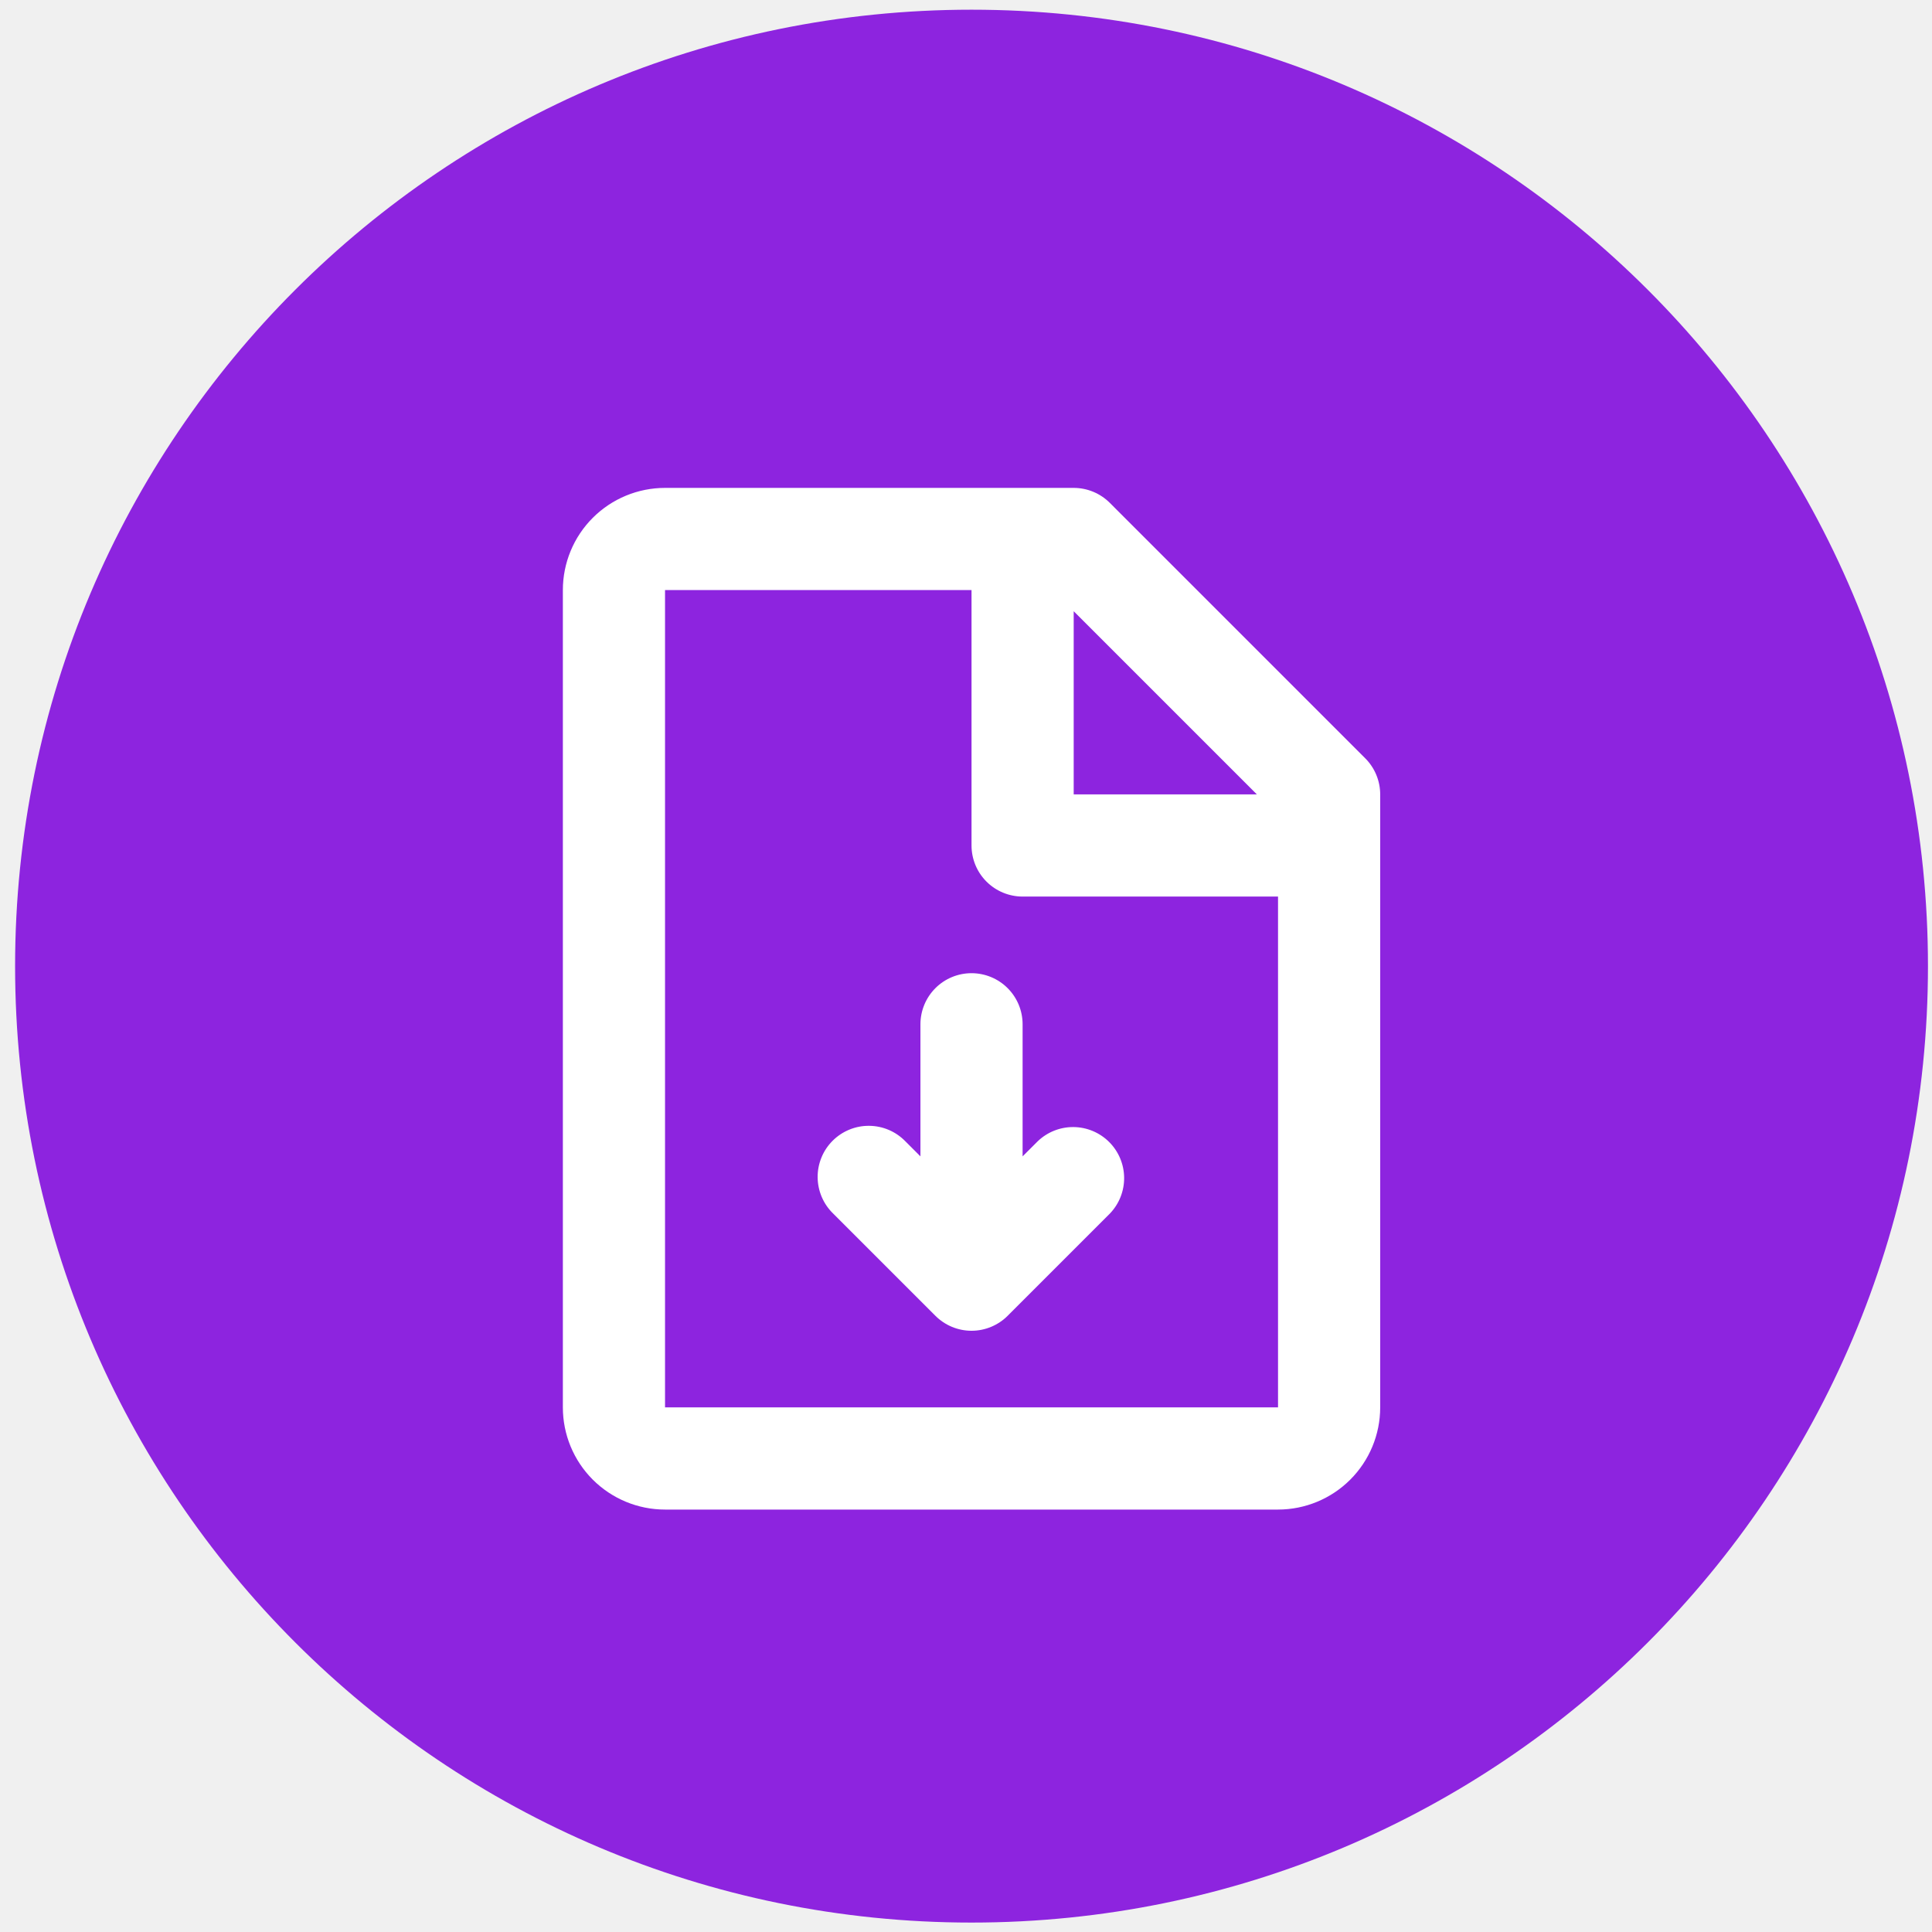
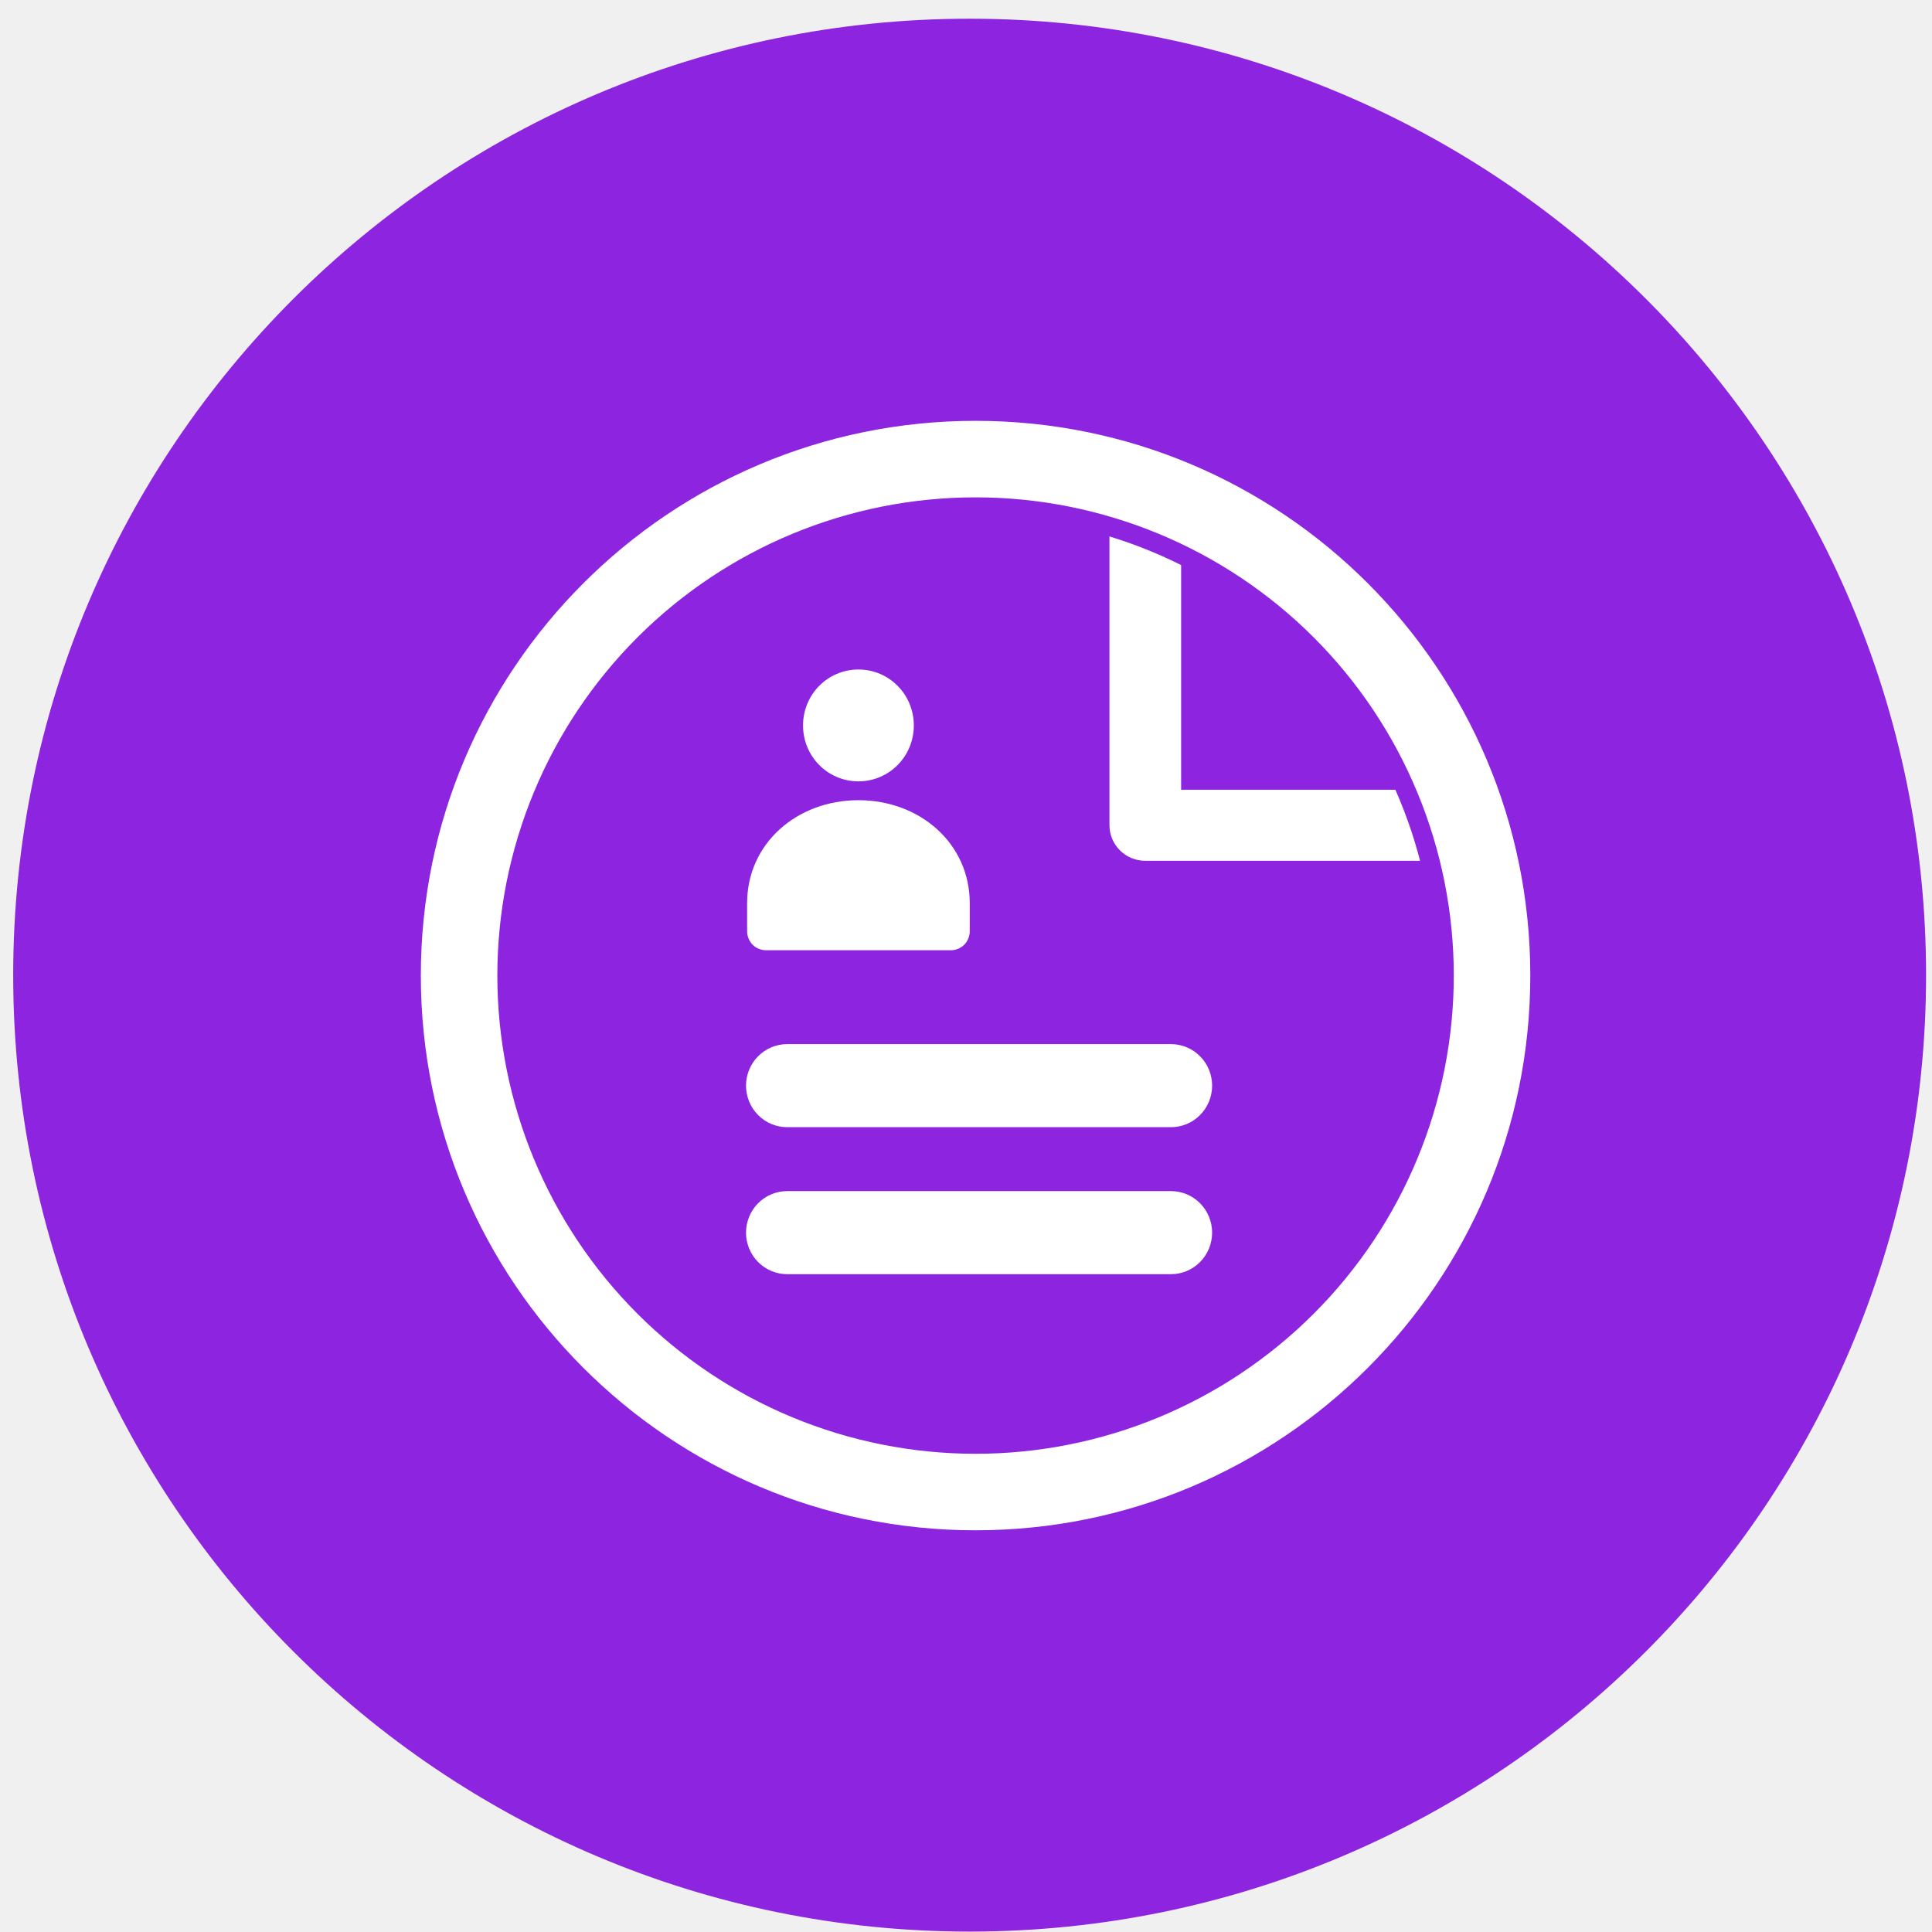
<svg xmlns="http://www.w3.org/2000/svg" width="101" height="101" viewBox="0 0 101 101" fill="none">
-   <rect x="0.789" y="0.507" width="100" height="100" rx="50" fill="#8D24DF" />
-   <path d="M29.425 30.847C29.425 29.43 29.987 28.072 30.989 27.07C31.991 26.069 33.349 25.506 34.766 25.506H56.13C56.838 25.506 57.517 25.788 58.018 26.288L71.37 39.641C71.871 40.142 72.153 40.821 72.153 41.529V73.575C72.153 74.992 71.59 76.35 70.588 77.352C69.587 78.353 68.228 78.916 66.812 78.916H34.766C33.349 78.916 31.991 78.353 30.989 77.352C29.987 76.35 29.425 74.992 29.425 73.575V30.847ZM65.706 41.529L56.13 31.953V41.529H65.706ZM50.789 30.847H34.766V73.575H66.812V46.87H53.459C52.751 46.87 52.072 46.589 51.571 46.088C51.07 45.587 50.789 44.908 50.789 44.199V30.847ZM50.789 50.876C51.497 50.876 52.176 51.157 52.677 51.658C53.178 52.159 53.459 52.838 53.459 53.546V60.452L54.242 59.67C54.745 59.183 55.42 58.914 56.12 58.92C56.82 58.926 57.49 59.207 57.985 59.702C58.48 60.197 58.761 60.867 58.767 61.567C58.773 62.268 58.504 62.942 58.018 63.446L52.677 68.787C52.176 69.287 51.497 69.569 50.789 69.569C50.081 69.569 49.401 69.287 48.901 68.787L43.56 63.446C43.304 63.2 43.101 62.905 42.961 62.579C42.821 62.253 42.748 61.903 42.744 61.548C42.741 61.194 42.809 60.842 42.943 60.514C43.077 60.185 43.276 59.887 43.526 59.637C43.777 59.386 44.075 59.188 44.404 59.053C44.732 58.919 45.083 58.851 45.438 58.855C45.793 58.858 46.143 58.931 46.469 59.071C46.795 59.211 47.089 59.415 47.336 59.67L48.118 60.452V53.546C48.118 52.838 48.4 52.159 48.9 51.658C49.401 51.157 50.08 50.876 50.789 50.876V50.876Z" fill="white" />
+   <rect x="0.69" y="0.978" width="100" height="100" rx="50" fill="#8D24DF" />
+   <path d="M44.877 40.847C46.482 40.847 47.772 39.545 47.772 37.924C47.772 36.303 46.482 35 44.877 35C43.271 35 41.981 36.303 41.981 37.924C41.981 39.545 43.271 40.847 44.877 40.847Z" fill="white" />
+   <path fill-rule="evenodd" clip-rule="evenodd" d="M50.696 47.216C50.696 44.09 48.087 41.832 44.877 41.832C41.666 41.832 39.057 44.09 39.057 47.216V48.692C39.057 48.953 39.172 49.213 39.344 49.387C39.516 49.56 39.774 49.676 40.032 49.676H49.721C49.979 49.676 50.237 49.56 50.409 49.387C50.581 49.213 50.696 48.953 50.696 48.692V47.216ZM39 56.755C39 56.179 39.227 55.627 39.63 55.22C40.033 54.813 40.58 54.584 41.15 54.584H61.217C61.787 54.584 62.334 54.813 62.737 55.22C63.14 55.627 63.367 56.179 63.367 56.755C63.367 57.331 63.14 57.883 62.737 58.29C62.334 58.698 61.787 58.926 61.217 58.926H41.15C40.58 58.926 40.033 58.698 39.63 58.29C39.227 57.883 39 57.331 39 56.755ZM39 64.439C39 63.864 39.227 63.312 39.63 62.904C40.033 62.497 40.58 62.268 41.15 62.268H61.217C61.787 62.268 62.334 62.497 62.737 62.904C63.14 63.312 63.367 63.864 63.367 64.439C63.367 65.015 63.14 65.567 62.737 65.975C62.334 66.382 61.787 66.611 61.217 66.611H41.15C40.58 66.611 40.033 66.382 39.63 65.975C39.227 65.567 39 65.015 39 64.439Z" fill="white" />
+   <path d="M62.246 40.286V40.786H62.746H75.127C75.439 40.786 75.748 40.847 76.036 40.965C76.324 41.084 76.586 41.258 76.806 41.477C77.026 41.696 77.201 41.956 77.32 42.242C77.439 42.528 77.5 42.834 77.5 43.143C77.5 43.452 77.439 43.758 77.32 44.044C77.201 44.33 77.026 44.59 76.806 44.809C76.586 45.028 76.324 45.202 76.036 45.32C75.748 45.439 75.439 45.5 75.127 45.5H59.873C59.243 45.5 58.639 45.251 58.194 44.809C57.749 44.366 57.5 43.767 57.5 43.143V26.857C57.5 26.233 57.749 25.634 58.194 25.191C58.639 24.749 59.243 24.5 59.873 24.5C60.503 24.5 61.107 24.749 61.552 25.191C61.996 25.634 62.246 26.233 62.246 26.857V40.286Z" fill="white" stroke="#8D24DF" />
+   <path d="M51 75.5C57.498 75.5 63.73 72.919 68.324 68.324C72.919 63.73 75.5 57.498 75.5 51C75.5 44.502 72.919 38.27 68.324 33.676C63.73 29.081 57.498 26.5 51 26.5C44.502 26.5 38.27 29.081 33.676 33.676C29.081 38.27 26.5 44.502 26.5 51C26.5 57.498 29.081 63.73 33.676 68.324C38.27 72.919 44.502 75.5 51 75.5ZM51 80.5C34.707 80.5 21.5 67.293 21.5 51C21.5 34.707 34.707 21.5 51 21.5C67.293 21.5 80.5 34.707 80.5 51C80.5 67.293 67.293 80.5 51 80.5Z" fill="white" stroke="#8D24DF" />
</svg>
